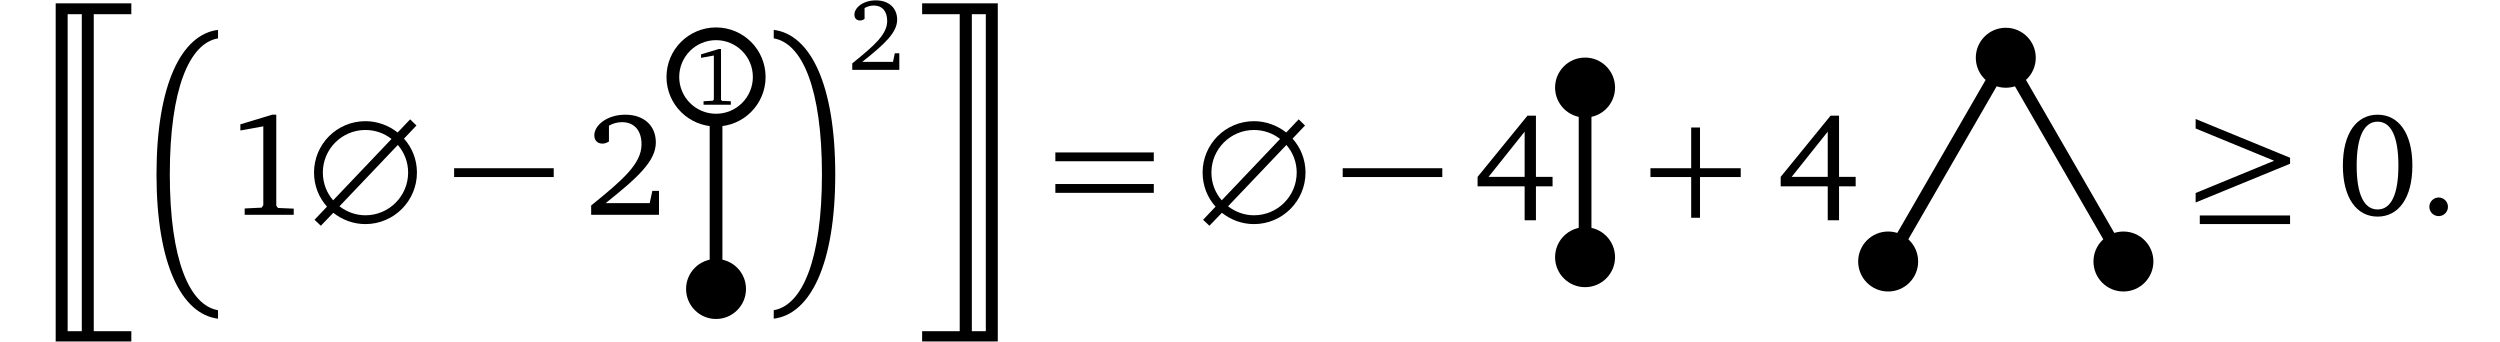
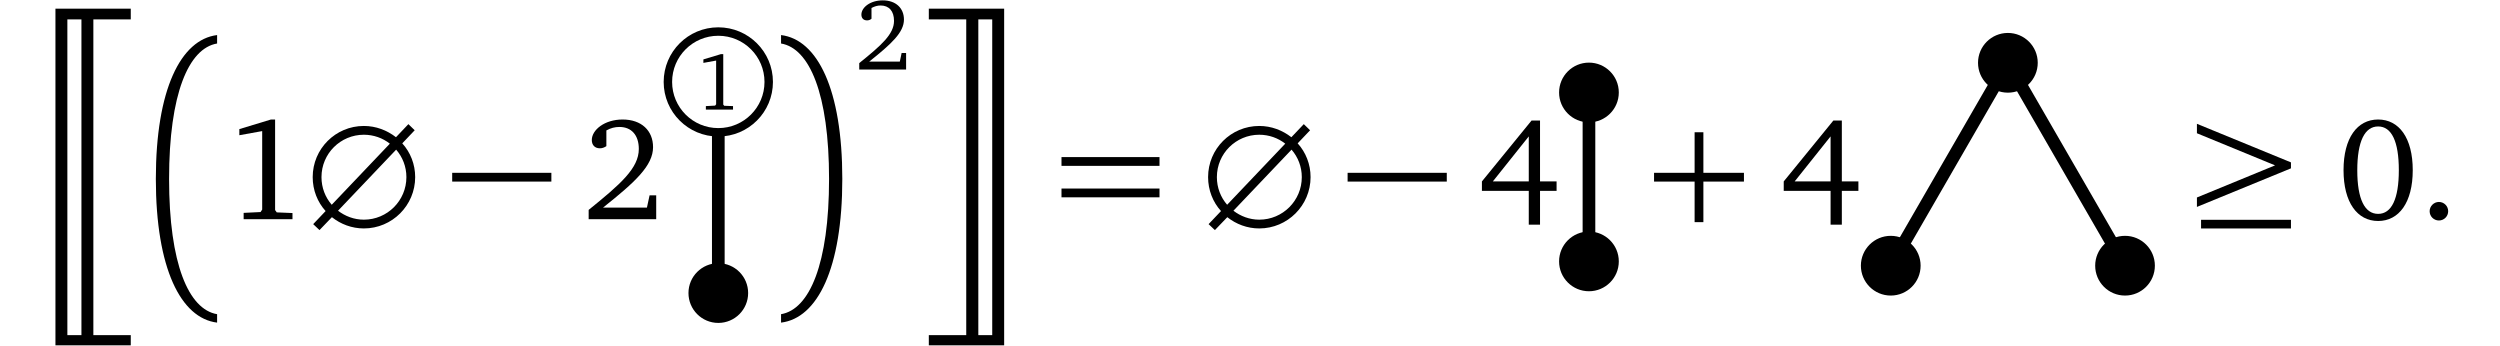
- <svg xmlns="http://www.w3.org/2000/svg" xmlns:xlink="http://www.w3.org/1999/xlink" width="234.948" height="32.091" viewBox="0 0 234.948 32.091">
+ <svg xmlns="http://www.w3.org/2000/svg" xmlns:xlink="http://www.w3.org/1999/xlink" width="235.948" height="32.591" viewBox="0 0 235.948 32.591">
  <defs>
    <g>
      <g id="glyph-0-0">
</g>
      <g id="glyph-0-1">
        <path d="M 4.969 0.188 L 8.5 0.188 L 8.5 -0.828 L 1.391 -0.828 L 1.391 31 L 8.5 31 L 8.5 29.984 L 4.969 29.984 Z M 3.844 29.984 L 2.516 29.984 L 2.516 0.188 L 3.844 0.188 Z M 3.844 29.984 " />
      </g>
      <g id="glyph-0-2">
        <path d="M 2.406 12.75 C 2.406 4.719 4.25 0.422 6.938 -0.031 L 6.938 -0.828 C 3.516 -0.406 1.156 4.297 1.156 12.75 C 1.156 21.203 3.516 25.891 6.938 26.312 L 6.938 25.516 C 4.25 25.062 2.406 20.766 2.406 12.75 Z M 2.406 12.75 " />
      </g>
      <g id="glyph-0-3">
        <path d="M 5.297 12.75 C 5.297 20.766 3.453 25.062 0.766 25.516 L 0.766 26.312 C 4.203 25.891 6.547 21.203 6.547 12.75 C 6.547 4.297 4.203 -0.406 0.766 -0.828 L 0.766 -0.031 C 3.453 0.422 5.297 4.719 5.297 12.75 Z M 5.297 12.75 " />
      </g>
      <g id="glyph-0-4">
        <path d="M 4.688 0.188 L 4.688 29.984 L 1.156 29.984 L 1.156 31 L 8.266 31 L 8.266 -0.828 L 1.156 -0.828 L 1.156 0.188 Z M 5.828 29.984 L 5.828 0.188 L 7.141 0.188 L 7.141 29.984 Z M 5.828 29.984 " />
      </g>
      <g id="glyph-1-0">
</g>
      <g id="glyph-1-1">
        <path d="M 4.281 -9.406 L 1.297 -8.5 L 1.297 -7.922 L 3.453 -8.312 L 3.453 -0.906 L 3.297 -0.672 L 1.703 -0.594 L 1.703 0 L 6.312 0 L 6.312 -0.578 L 4.828 -0.641 L 4.672 -0.859 L 4.672 -9.406 Z M 4.281 -9.406 " />
      </g>
      <g id="glyph-1-2">
        <path d="M 1.938 -1.094 C 4.984 -3.516 6.656 -5.062 6.656 -6.797 C 6.656 -8.359 5.562 -9.406 3.781 -9.406 C 2.078 -9.406 0.875 -8.422 0.875 -7.469 C 0.875 -7 1.156 -6.688 1.641 -6.688 C 1.859 -6.688 2.062 -6.766 2.25 -6.891 L 2.25 -8.375 C 2.672 -8.609 3.062 -8.703 3.484 -8.703 C 4.625 -8.703 5.312 -7.922 5.312 -6.625 C 5.312 -4.812 3.594 -3.312 0.578 -0.875 L 0.578 0 L 6.953 0 L 6.953 -2.25 L 6.328 -2.25 L 6.078 -1.094 Z M 1.938 -1.094 " />
      </g>
      <g id="glyph-1-3">
        <path d="M 5.062 -9.312 L 0.375 -3.562 L 0.375 -2.672 L 4.797 -2.672 L 4.797 0.516 L 5.859 0.516 L 5.859 -2.672 L 7.422 -2.672 L 7.422 -3.562 L 5.859 -3.562 L 5.859 -9.312 Z M 4.797 -7.812 L 4.797 -3.562 L 1.406 -3.562 Z M 4.797 -7.812 " />
      </g>
      <g id="glyph-1-4">
        <path d="M 3.828 -9.406 C 1.859 -9.406 0.562 -7.672 0.562 -4.625 C 0.562 -1.578 1.859 0.172 3.828 0.172 C 5.797 0.172 7.094 -1.578 7.094 -4.625 C 7.094 -7.672 5.797 -9.406 3.828 -9.406 Z M 3.828 -8.75 C 5.094 -8.75 5.781 -7.344 5.781 -4.625 C 5.781 -1.906 5.094 -0.5 3.828 -0.5 C 2.562 -0.5 1.859 -1.891 1.859 -4.609 C 1.859 -7.344 2.562 -8.75 3.828 -8.75 Z M 3.828 -8.75 " />
      </g>
      <g id="glyph-1-5">
        <path d="M 1.906 -1.625 C 1.438 -1.625 1.031 -1.234 1.031 -0.75 C 1.031 -0.25 1.438 0.125 1.906 0.125 C 2.391 0.125 2.781 -0.266 2.781 -0.75 C 2.781 -1.234 2.391 -1.625 1.906 -1.625 Z M 1.906 -1.625 " />
      </g>
      <g id="glyph-2-0">
</g>
      <g id="glyph-2-1">
        <path d="M 9.016 -7.156 L 10.188 -8.391 L 9.594 -8.969 L 8.422 -7.734 C 7.578 -8.391 6.531 -8.797 5.391 -8.797 C 2.719 -8.797 0.562 -6.641 0.562 -3.969 C 0.562 -2.734 1.016 -1.609 1.781 -0.766 L 0.609 0.469 L 1.203 1.031 L 2.375 -0.188 C 3.203 0.469 4.25 0.875 5.391 0.875 C 8.062 0.875 10.234 -1.297 10.234 -3.969 C 10.234 -5.188 9.781 -6.312 9.016 -7.156 Z M 2.953 -0.797 L 8.438 -6.562 C 9.047 -5.859 9.406 -4.953 9.406 -3.969 C 9.406 -1.75 7.609 0.047 5.391 0.047 C 4.469 0.047 3.625 -0.281 2.953 -0.797 Z M 7.844 -7.125 L 2.359 -1.359 C 1.75 -2.062 1.391 -2.969 1.391 -3.969 C 1.391 -6.188 3.188 -7.969 5.391 -7.969 C 6.312 -7.969 7.172 -7.656 7.844 -7.125 Z M 7.844 -7.125 " />
      </g>
      <g id="glyph-3-0">
</g>
      <g id="glyph-3-1">
        <path d="M 0.328 -3.547 L 9.688 -3.547 L 9.688 -4.375 L 0.328 -4.375 Z M 0.328 -3.547 " />
      </g>
      <g id="glyph-3-2">
        <path d="M 0.766 -8.109 L 8.141 -5.078 L 0.766 -2.047 L 0.766 -1.156 L 9.641 -4.797 L 9.641 -5.359 L 0.766 -9 Z M 1.156 0.875 L 9.641 0.875 L 9.641 0.062 L 1.156 0.062 Z M 1.156 0.875 " />
      </g>
      <g id="glyph-4-0">
</g>
      <g id="glyph-4-1">
        <path d="M 2.375 -5.234 L 0.719 -4.734 L 0.719 -4.406 L 1.922 -4.625 L 1.922 -0.5 L 1.828 -0.375 L 0.953 -0.328 L 0.953 0 L 3.516 0 L 3.516 -0.328 L 2.688 -0.359 L 2.594 -0.469 L 2.594 -5.234 Z M 2.375 -5.234 " />
      </g>
      <g id="glyph-5-0">
</g>
      <g id="glyph-5-1">
        <path d="M 1.344 -0.75 C 3.469 -2.438 4.625 -3.516 4.625 -4.719 C 4.625 -5.797 3.859 -6.531 2.625 -6.531 C 1.438 -6.531 0.609 -5.859 0.609 -5.188 C 0.609 -4.859 0.797 -4.641 1.141 -4.641 C 1.297 -4.641 1.438 -4.688 1.562 -4.797 L 1.562 -5.812 C 1.859 -5.969 2.125 -6.047 2.422 -6.047 C 3.219 -6.047 3.688 -5.516 3.688 -4.594 C 3.688 -3.344 2.5 -2.297 0.406 -0.609 L 0.406 0 L 4.828 0 L 4.828 -1.562 L 4.406 -1.562 L 4.234 -0.75 Z M 1.344 -0.75 " />
      </g>
      <g id="glyph-6-0">
</g>
      <g id="glyph-6-1">
        <path d="M 0.766 -5.031 L 10.016 -5.031 L 10.016 -5.859 L 0.766 -5.859 Z M 0.766 -2.062 L 10.016 -2.062 L 10.016 -2.891 L 0.766 -2.891 Z M 0.766 -2.062 " />
      </g>
      <g id="glyph-6-2">
        <path d="M 4.594 -3.547 L 4.594 0.281 L 5.422 0.281 L 5.422 -3.547 L 9.25 -3.547 L 9.25 -4.375 L 5.422 -4.375 L 5.422 -8.203 L 4.594 -8.203 L 4.594 -4.375 L 0.766 -4.375 L 0.766 -3.547 Z M 4.594 -3.547 " />
      </g>
    </g>
    <clipPath id="clip-0">
-       <path clip-rule="nonzero" d="M 5 0 L 13 0 L 13 32.09 L 5 32.09 Z M 5 0 " />
+       <path clip-rule="nonzero" d="M 5 0 L 13 0 L 13 32.59 L 5 32.59 Z M 5 0 " />
    </clipPath>
    <clipPath id="clip-1">
-       <path clip-rule="nonzero" d="M 86 0 L 94 0 L 94 32.09 L 86 32.09 Z M 86 0 " />
+       <path clip-rule="nonzero" d="M 87 0 L 95 0 L 95 32.59 L 87 32.59 Z M 87 0 " />
    </clipPath>
    <clipPath id="clip-2">
-       <path clip-rule="nonzero" d="M 160 0 L 217 0 L 217 32.09 L 160 32.09 Z M 160 0 " />
+       <path clip-rule="nonzero" d="M 161 0 L 218 0 L 218 32.59 L 161 32.59 Z M 161 0 " />
    </clipPath>
  </defs>
  <g clip-path="url(#clip-0)">
    <g fill="rgb(0%, 0%, 0%)" fill-opacity="1">
-       <use xlink:href="#glyph-0-1" x="3.842" y="1.144" />
+       <use xlink:href="#glyph-0-1" x="3.842" y="1.644" />
    </g>
  </g>
  <g fill="rgb(0%, 0%, 0%)" fill-opacity="1">
-     <use xlink:href="#glyph-0-2" x="13.552" y="3.637" />
+     <use xlink:href="#glyph-0-2" x="13.552" y="4.137" />
  </g>
  <g fill="rgb(0%, 0%, 0%)" fill-opacity="1">
-     <use xlink:href="#glyph-1-1" x="21.292" y="20.185" />
+     <use xlink:href="#glyph-1-1" x="21.292" y="20.685" />
  </g>
  <g fill="rgb(0%, 0%, 0%)" fill-opacity="1">
-     <use xlink:href="#glyph-2-1" x="28.95" y="20.185" />
+     <use xlink:href="#glyph-2-1" x="28.95" y="20.685" />
  </g>
  <g fill="rgb(0%, 0%, 0%)" fill-opacity="1">
-     <use xlink:href="#glyph-3-1" x="42.35" y="20.185" />
+     <use xlink:href="#glyph-3-1" x="42.35" y="20.685" />
  </g>
  <g fill="rgb(0%, 0%, 0%)" fill-opacity="1">
-     <use xlink:href="#glyph-1-2" x="54.979" y="20.185" />
+     <use xlink:href="#glyph-1-2" x="54.979" y="20.685" />
  </g>
-   <path fill="none" stroke-width="1.196" stroke-linecap="butt" stroke-linejoin="miter" stroke="rgb(0%, 0%, 0%)" stroke-opacity="1" stroke-miterlimit="10" d="M -0 -3.983 L -0 15.939 " transform="matrix(1, 0, 0, -1, 67.293, 23.173)" />
-   <path fill-rule="nonzero" fill="rgb(100%, 100%, 100%)" fill-opacity="1" stroke-width="1.196" stroke-linecap="butt" stroke-linejoin="miter" stroke="rgb(0%, 0%, 0%)" stroke-opacity="1" stroke-miterlimit="10" d="M 4.059 15.939 C 4.059 18.181 2.242 19.997 -0 19.997 C -2.242 19.997 -4.059 18.181 -4.059 15.939 C -4.059 13.7 -2.242 11.884 -0 11.884 C 2.242 11.884 4.059 13.7 4.059 15.939 Z M 4.059 15.939 " transform="matrix(1, 0, 0, -1, 67.293, 23.173)" />
+   <path fill="none" stroke-width="1.196" stroke-linecap="butt" stroke-linejoin="miter" stroke="rgb(0%, 0%, 0%)" stroke-opacity="1" stroke-miterlimit="10" d="M -0 -3.983 L -0 15.939 " transform="matrix(1, 0, 0, -1, 67.793, 23.673)" />
+   <path fill-rule="nonzero" fill="rgb(100%, 100%, 100%)" fill-opacity="1" stroke-width="0.797" stroke-linecap="butt" stroke-linejoin="miter" stroke="rgb(0%, 0%, 0%)" stroke-opacity="1" stroke-miterlimit="10" d="M 4.758 15.939 C 4.758 18.568 2.629 20.696 -0 20.696 C -2.629 20.696 -4.758 18.568 -4.758 15.939 C -4.758 13.314 -2.629 11.185 -0 11.185 C 2.629 11.185 4.758 13.314 4.758 15.939 Z M 4.758 15.939 " transform="matrix(1, 0, 0, -1, 67.793, 23.673)" />
  <g fill="rgb(0%, 0%, 0%)" fill-opacity="1">
-     <use xlink:href="#glyph-4-1" x="65.166" y="9.842" />
+     <use xlink:href="#glyph-4-1" x="65.666" y="10.342" />
  </g>
-   <path fill-rule="nonzero" fill="rgb(0%, 0%, 0%)" fill-opacity="1" d="M 70.109 27.156 C 70.109 25.602 68.848 24.34 67.293 24.34 C 65.738 24.34 64.477 25.602 64.477 27.156 C 64.477 28.715 65.738 29.977 67.293 29.977 C 68.848 29.977 70.109 28.715 70.109 27.156 Z M 70.109 27.156 " />
+   <path fill-rule="nonzero" fill="rgb(0%, 0%, 0%)" fill-opacity="1" d="M 70.609 27.656 C 70.609 26.102 69.348 24.84 67.793 24.84 C 66.238 24.84 64.977 26.102 64.977 27.656 C 64.977 29.215 66.238 30.477 67.793 30.477 C 69.348 30.477 70.609 29.215 70.609 27.656 Z M 70.609 27.656 " />
  <g fill="rgb(0%, 0%, 0%)" fill-opacity="1">
-     <use xlink:href="#glyph-0-3" x="71.949" y="3.637" />
+     <use xlink:href="#glyph-0-3" x="72.949" y="4.137" />
  </g>
  <g fill="rgb(0%, 0%, 0%)" fill-opacity="1">
-     <use xlink:href="#glyph-5-1" x="79.689" y="6.566" />
+     <use xlink:href="#glyph-5-1" x="80.689" y="6.565" />
  </g>
  <g clip-path="url(#clip-1)">
    <g fill="rgb(0%, 0%, 0%)" fill-opacity="1">
-       <use xlink:href="#glyph-0-4" x="85.505" y="1.144" />
+       <use xlink:href="#glyph-0-4" x="86.505" y="1.644" />
    </g>
  </g>
  <g fill="rgb(0%, 0%, 0%)" fill-opacity="1">
-     <use xlink:href="#glyph-6-1" x="98.416" y="20.185" />
+     <use xlink:href="#glyph-6-1" x="99.417" y="20.685" />
  </g>
  <g fill="rgb(0%, 0%, 0%)" fill-opacity="1">
-     <use xlink:href="#glyph-2-1" x="112.457" y="20.185" />
+     <use xlink:href="#glyph-2-1" x="113.457" y="20.685" />
  </g>
  <g fill="rgb(0%, 0%, 0%)" fill-opacity="1">
-     <use xlink:href="#glyph-3-1" x="125.858" y="20.185" />
+     <use xlink:href="#glyph-3-1" x="126.858" y="20.685" />
  </g>
  <g fill="rgb(0%, 0%, 0%)" fill-opacity="1">
-     <use xlink:href="#glyph-1-3" x="138.487" y="20.185" />
+     <use xlink:href="#glyph-1-3" x="139.487" y="20.685" />
  </g>
-   <path fill-rule="nonzero" fill="rgb(0%, 0%, 0%)" fill-opacity="1" d="M 151.781 24.172 C 151.781 22.613 150.52 21.352 148.965 21.352 C 147.406 21.352 146.145 22.613 146.145 24.172 C 146.145 25.727 147.406 26.988 148.965 26.988 C 150.52 26.988 151.781 25.727 151.781 24.172 Z M 151.781 24.172 " />
-   <path fill-rule="nonzero" fill="rgb(0%, 0%, 0%)" fill-opacity="1" d="M 151.781 8.23 C 151.781 6.672 150.52 5.41 148.965 5.41 C 147.406 5.41 146.145 6.672 146.145 8.23 C 146.145 9.785 147.406 11.047 148.965 11.047 C 150.52 11.047 151.781 9.785 151.781 8.23 Z M 151.781 8.23 " />
-   <path fill="none" stroke-width="1.196" stroke-linecap="butt" stroke-linejoin="miter" stroke="rgb(0%, 0%, 0%)" stroke-opacity="1" stroke-miterlimit="10" d="M 0.002 -3.987 L 0.002 11.955 " transform="matrix(1, 0, 0, -1, 148.963, 20.185)" />
+   <path fill-rule="nonzero" fill="rgb(0%, 0%, 0%)" fill-opacity="1" d="M 152.781 24.672 C 152.781 23.113 151.52 21.852 149.965 21.852 C 148.406 21.852 147.145 23.113 147.145 24.672 C 147.145 26.227 148.406 27.488 149.965 27.488 C 151.52 27.488 152.781 26.227 152.781 24.672 Z M 152.781 24.672 " />
+   <path fill-rule="nonzero" fill="rgb(0%, 0%, 0%)" fill-opacity="1" d="M 152.781 8.73 C 152.781 7.172 151.52 5.91 149.965 5.91 C 148.406 5.91 147.145 7.172 147.145 8.73 C 147.145 10.285 148.406 11.547 149.965 11.547 C 151.52 11.547 152.781 10.285 152.781 8.73 Z M 152.781 8.73 " />
+   <path fill="none" stroke-width="1.196" stroke-linecap="butt" stroke-linejoin="miter" stroke="rgb(0%, 0%, 0%)" stroke-opacity="1" stroke-miterlimit="10" d="M 0.002 -3.987 L 0.002 11.955 " transform="matrix(1, 0, 0, -1, 149.963, 20.685)" />
  <g fill="rgb(0%, 0%, 0%)" fill-opacity="1">
-     <use xlink:href="#glyph-6-2" x="154.342" y="20.185" />
+     <use xlink:href="#glyph-6-2" x="155.342" y="20.685" />
  </g>
  <g fill="rgb(0%, 0%, 0%)" fill-opacity="1">
-     <use xlink:href="#glyph-1-3" x="166.972" y="20.185" />
+     <use xlink:href="#glyph-1-3" x="167.972" y="20.685" />
  </g>
-   <path fill-rule="nonzero" fill="rgb(0%, 0%, 0%)" fill-opacity="1" d="M 191.32 5.426 C 191.32 3.871 190.059 2.609 188.504 2.609 C 186.945 2.609 185.684 3.871 185.684 5.426 C 185.684 6.984 186.945 8.246 188.504 8.246 C 190.059 8.246 191.32 6.984 191.32 5.426 Z M 191.32 5.426 " />
-   <path fill-rule="nonzero" fill="rgb(0%, 0%, 0%)" fill-opacity="1" d="M 180.266 24.574 C 180.266 23.02 179.004 21.758 177.449 21.758 C 175.891 21.758 174.629 23.02 174.629 24.574 C 174.629 26.133 175.891 27.395 177.449 27.395 C 179.004 27.395 180.266 26.133 180.266 24.574 Z M 180.266 24.574 " />
-   <path fill-rule="nonzero" fill="rgb(0%, 0%, 0%)" fill-opacity="1" d="M 202.375 24.574 C 202.375 23.02 201.113 21.758 199.559 21.758 C 198.004 21.758 196.742 23.02 196.742 24.574 C 196.742 26.133 198.004 27.395 199.559 27.395 C 201.113 27.395 202.375 26.133 202.375 24.574 Z M 202.375 24.574 " />
+   <path fill-rule="nonzero" fill="rgb(0%, 0%, 0%)" fill-opacity="1" d="M 192.32 5.926 C 192.32 4.371 191.059 3.109 189.504 3.109 C 187.945 3.109 186.684 4.371 186.684 5.926 C 186.684 7.484 187.945 8.746 189.504 8.746 C 191.059 8.746 192.32 7.484 192.32 5.926 Z M 192.32 5.926 " />
+   <path fill-rule="nonzero" fill="rgb(0%, 0%, 0%)" fill-opacity="1" d="M 181.266 25.074 C 181.266 23.52 180.004 22.258 178.449 22.258 C 176.891 22.258 175.629 23.52 175.629 25.074 C 175.629 26.633 176.891 27.895 178.449 27.895 C 180.004 27.895 181.266 26.633 181.266 25.074 Z M 181.266 25.074 " />
+   <path fill-rule="nonzero" fill="rgb(0%, 0%, 0%)" fill-opacity="1" d="M 203.375 25.074 C 203.375 23.52 202.113 22.258 200.559 22.258 C 199.004 22.258 197.742 23.52 197.742 25.074 C 197.742 26.633 199.004 27.895 200.559 27.895 C 202.113 27.895 203.375 26.633 203.375 25.074 Z M 203.375 25.074 " />
  <g clip-path="url(#clip-2)">
-     <path fill="none" stroke-width="1.196" stroke-linecap="butt" stroke-linejoin="miter" stroke="rgb(0%, 0%, 0%)" stroke-opacity="1" stroke-miterlimit="10" d="M 0.001 12.766 L -11.054 -6.382 M 0.001 12.766 L 11.056 -6.382 " transform="matrix(1, 0, 0, -1, 188.503, 18.192)" />
+     <path fill="none" stroke-width="1.196" stroke-linecap="butt" stroke-linejoin="miter" stroke="rgb(0%, 0%, 0%)" stroke-opacity="1" stroke-miterlimit="10" d="M 0.001 12.766 L -11.054 -6.382 M 0.001 12.766 L 11.056 -6.382 " transform="matrix(1, 0, 0, -1, 189.503, 18.692)" />
  </g>
  <g fill="rgb(0%, 0%, 0%)" fill-opacity="1">
-     <use xlink:href="#glyph-3-2" x="205.578" y="20.185" />
+     <use xlink:href="#glyph-3-2" x="206.578" y="20.685" />
  </g>
  <g fill="rgb(0%, 0%, 0%)" fill-opacity="1">
-     <use xlink:href="#glyph-1-4" x="219.619" y="20.185" />
-     <use xlink:href="#glyph-1-5" x="227.276" y="20.185" />
+     <use xlink:href="#glyph-1-4" x="220.619" y="20.685" />
+     <use xlink:href="#glyph-1-5" x="228.276" y="20.685" />
  </g>
</svg>
